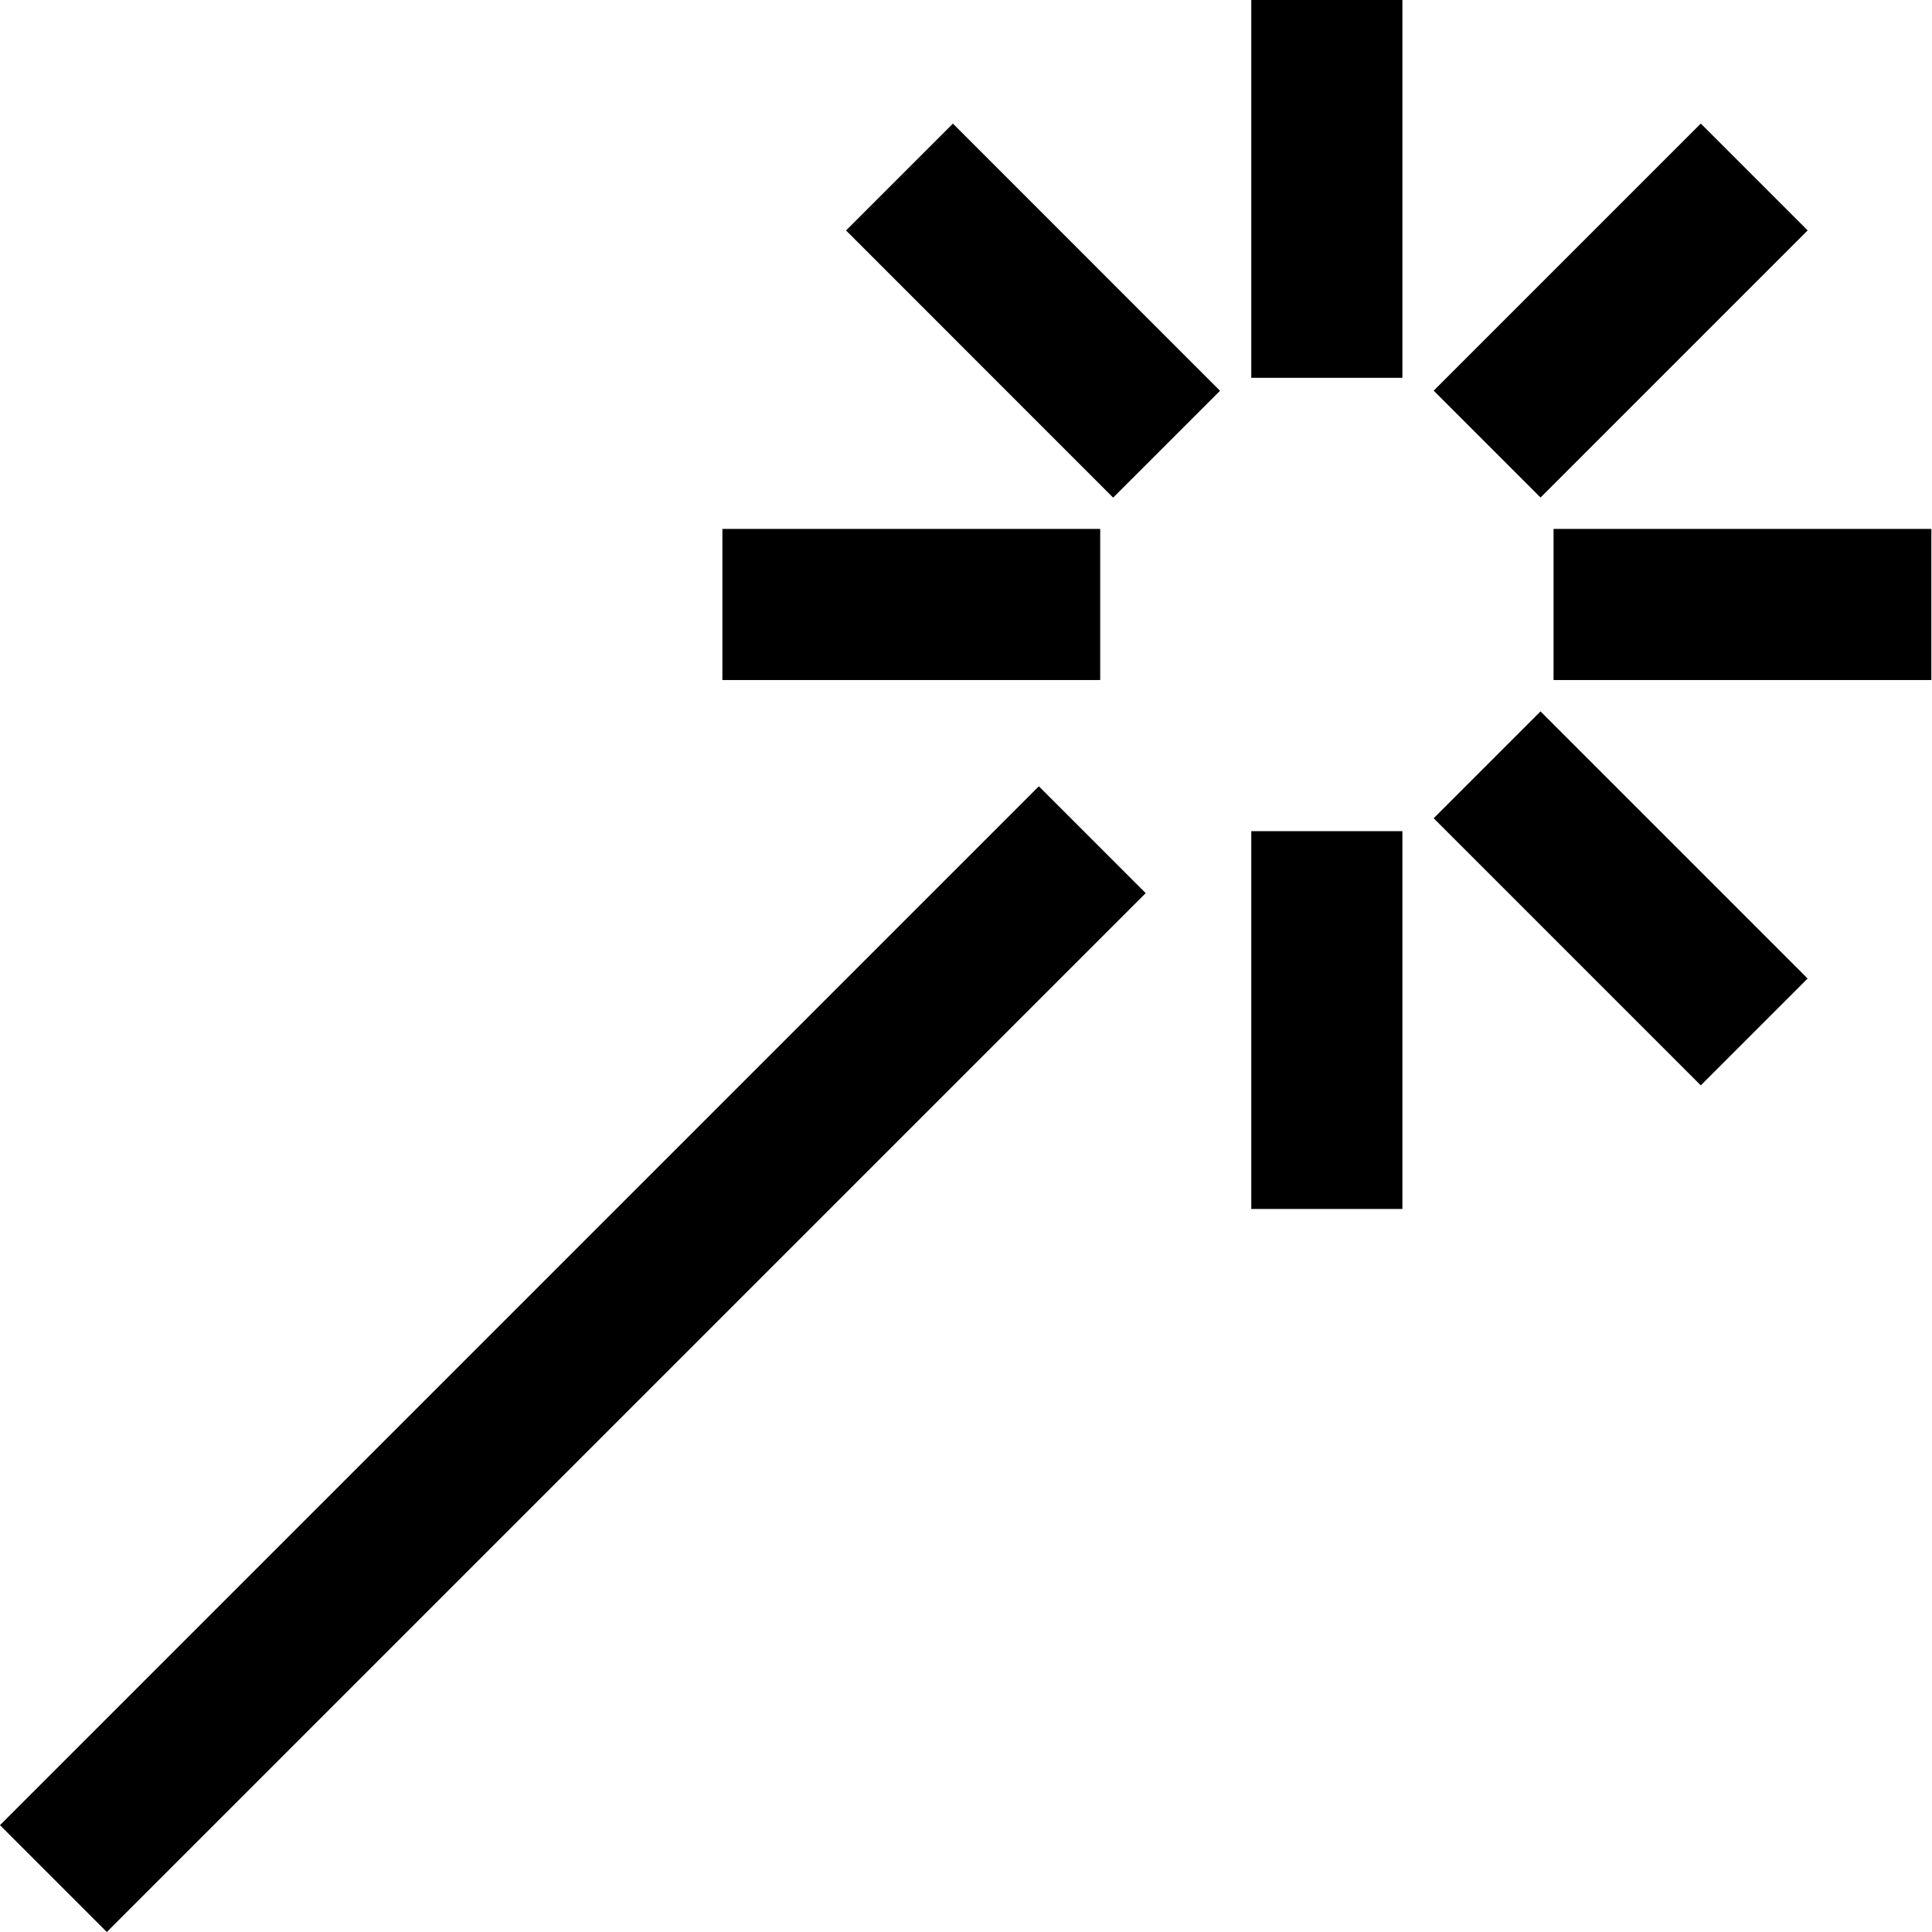
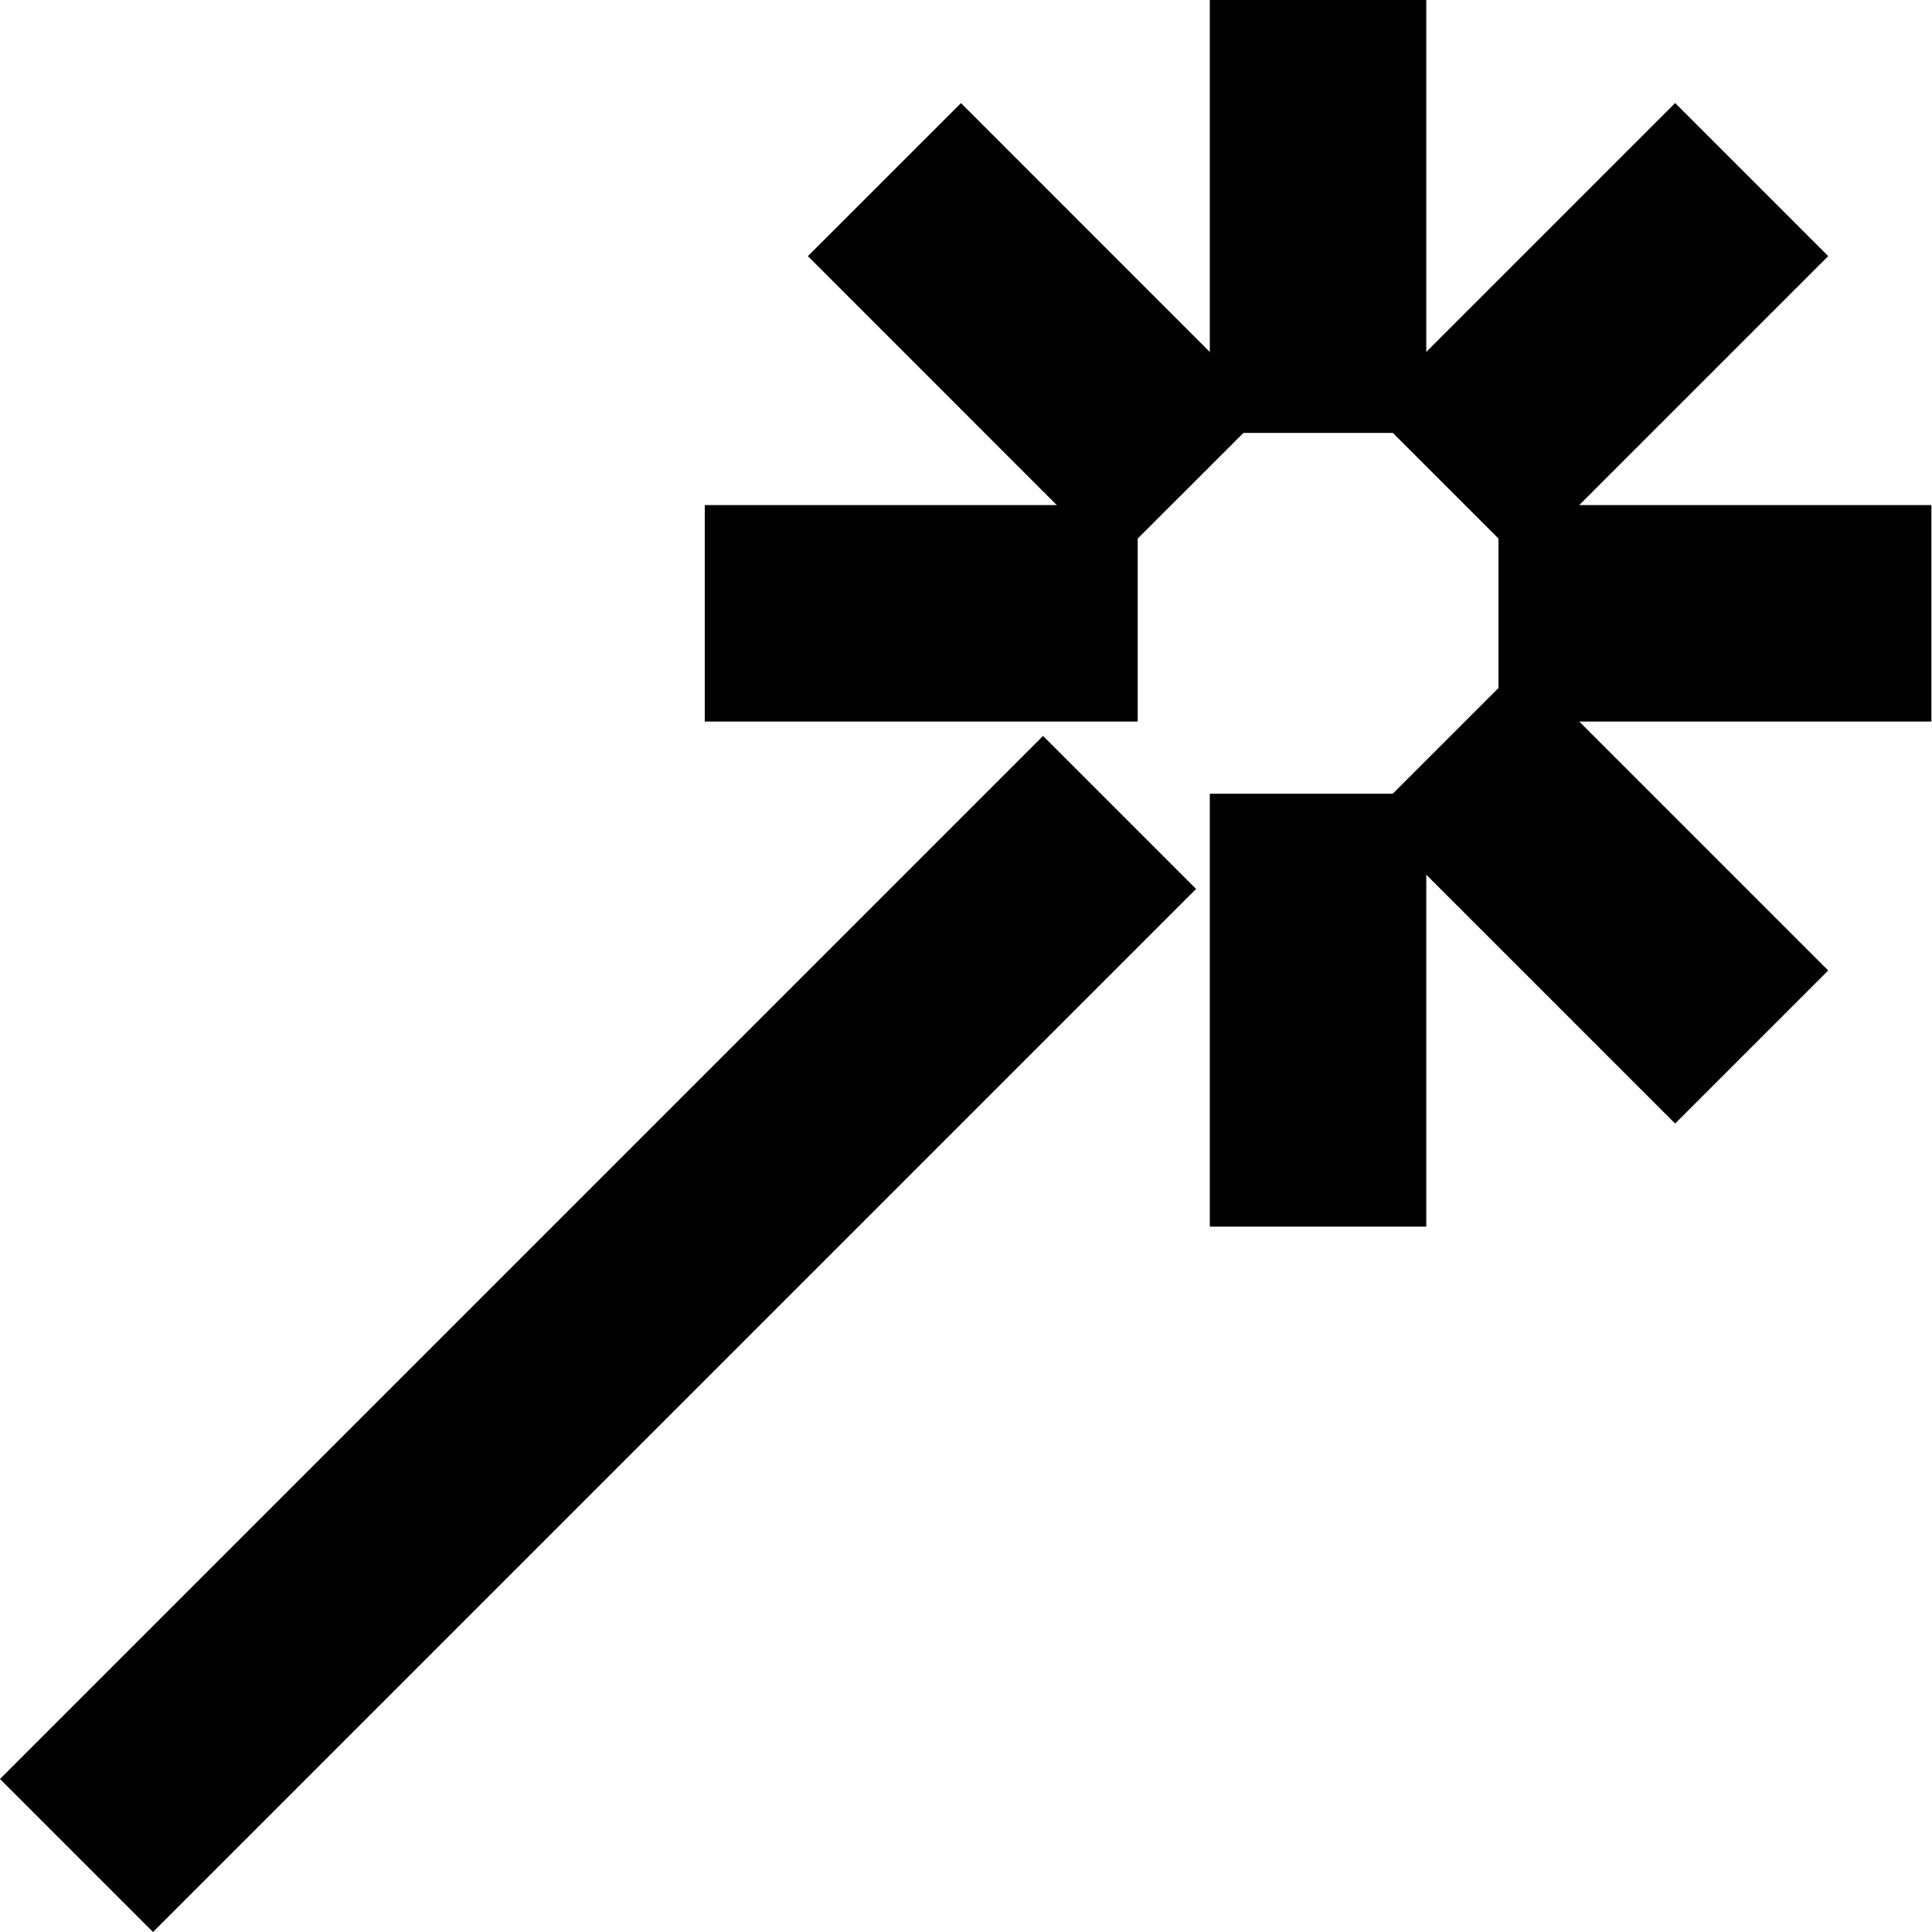
- <svg xmlns="http://www.w3.org/2000/svg" version="1.1" id="Layer_1" x="0px" y="0px" viewBox="0 0 51.121 51.138" style="enable-background:new 0 0 51.121 51.138;" xml:space="preserve">
+ <svg xmlns="http://www.w3.org/2000/svg" version="1.1" id="Layer_1" x="0px" y="0px" viewBox="0 0 53.535 53.552" style="enable-background:new 0 0 53.535 53.552;" xml:space="preserve">
  <g>
-     <rect x="-3.281" y="34.975" transform="matrix(0.7071 -0.7071 0.7071 0.7071 -20.9971 21.259)" style="stroke:#000000;stroke-width:2;stroke-miterlimit:10;" width="36.888" height="2" />
-     <rect x="20.121" y="15" style="stroke:#000000;stroke-width:2;stroke-miterlimit:10;" width="8" height="2" />
-     <rect x="42.121" y="15" style="stroke:#000000;stroke-width:2;stroke-miterlimit:10;" width="8" height="2" />
-     <rect x="34.12" y="23" style="stroke:#000000;stroke-width:2;stroke-miterlimit:10;" width="2" height="8" />
-     <rect x="34.12" y="1" style="stroke:#000000;stroke-width:2;stroke-miterlimit:10;" width="2" height="8" />
-     <rect x="38.899" y="7.222" transform="matrix(-0.7071 0.7071 -0.7071 -0.7071 79.0448 -16.3001)" style="stroke:#000000;stroke-width:2;stroke-miterlimit:10;" width="7.999" height="2" />
-     <rect x="38.899" y="22.779" transform="matrix(-0.7071 -0.7071 0.7071 -0.7071 56.4163 70.9269)" style="stroke:#000000;stroke-width:2;stroke-miterlimit:10;" width="7.999" height="2" />
-     <rect x="23.342" y="7.222" transform="matrix(-0.707 -0.7072 0.7072 -0.707 40.8593 33.3709)" style="stroke:#000000;stroke-width:2;stroke-miterlimit:10;" width="8" height="2" />
+     <rect x="-1.867" y="35.975" transform="matrix(0.7071 -0.7071 0.7071 0.7071 -21.29 22.5519)" style="stroke:#000000;stroke-width:4;stroke-miterlimit:10;" width="36.888" height="2" />
+     <rect x="21.535" y="16" style="stroke:#000000;stroke-width:4;stroke-miterlimit:10;" width="8" height="2" />
+     <rect x="43.535" y="16" style="stroke:#000000;stroke-width:4;stroke-miterlimit:10;" width="8" height="2" />
+     <rect x="35.534" y="24" style="stroke:#000000;stroke-width:4;stroke-miterlimit:10;" width="2" height="8" />
+     <rect x="35.534" y="2" style="stroke:#000000;stroke-width:4;stroke-miterlimit:10;" width="2" height="8" />
+     <rect x="40.313" y="8.222" transform="matrix(-0.7071 0.7071 -0.7071 -0.7071 82.166 -15.593)" style="stroke:#000000;stroke-width:4;stroke-miterlimit:10;" width="7.999" height="2" />
+     <rect x="40.313" y="23.779" transform="matrix(-0.7071 -0.7071 0.7071 -0.7071 58.1233 73.634)" style="stroke:#000000;stroke-width:4;stroke-miterlimit:10;" width="7.999" height="2" />
+     <rect x="24.756" y="8.222" transform="matrix(-0.707 -0.7072 0.7072 -0.707 42.5662 36.0781)" style="stroke:#000000;stroke-width:4;stroke-miterlimit:10;" width="8" height="2" />
  </g>
  <g>
</g>
  <g>
</g>
  <g>
</g>
  <g>
</g>
  <g>
</g>
  <g>
</g>
  <g>
</g>
  <g>
</g>
  <g>
</g>
  <g>
</g>
  <g>
</g>
  <g>
</g>
  <g>
</g>
  <g>
</g>
  <g>
</g>
</svg>
